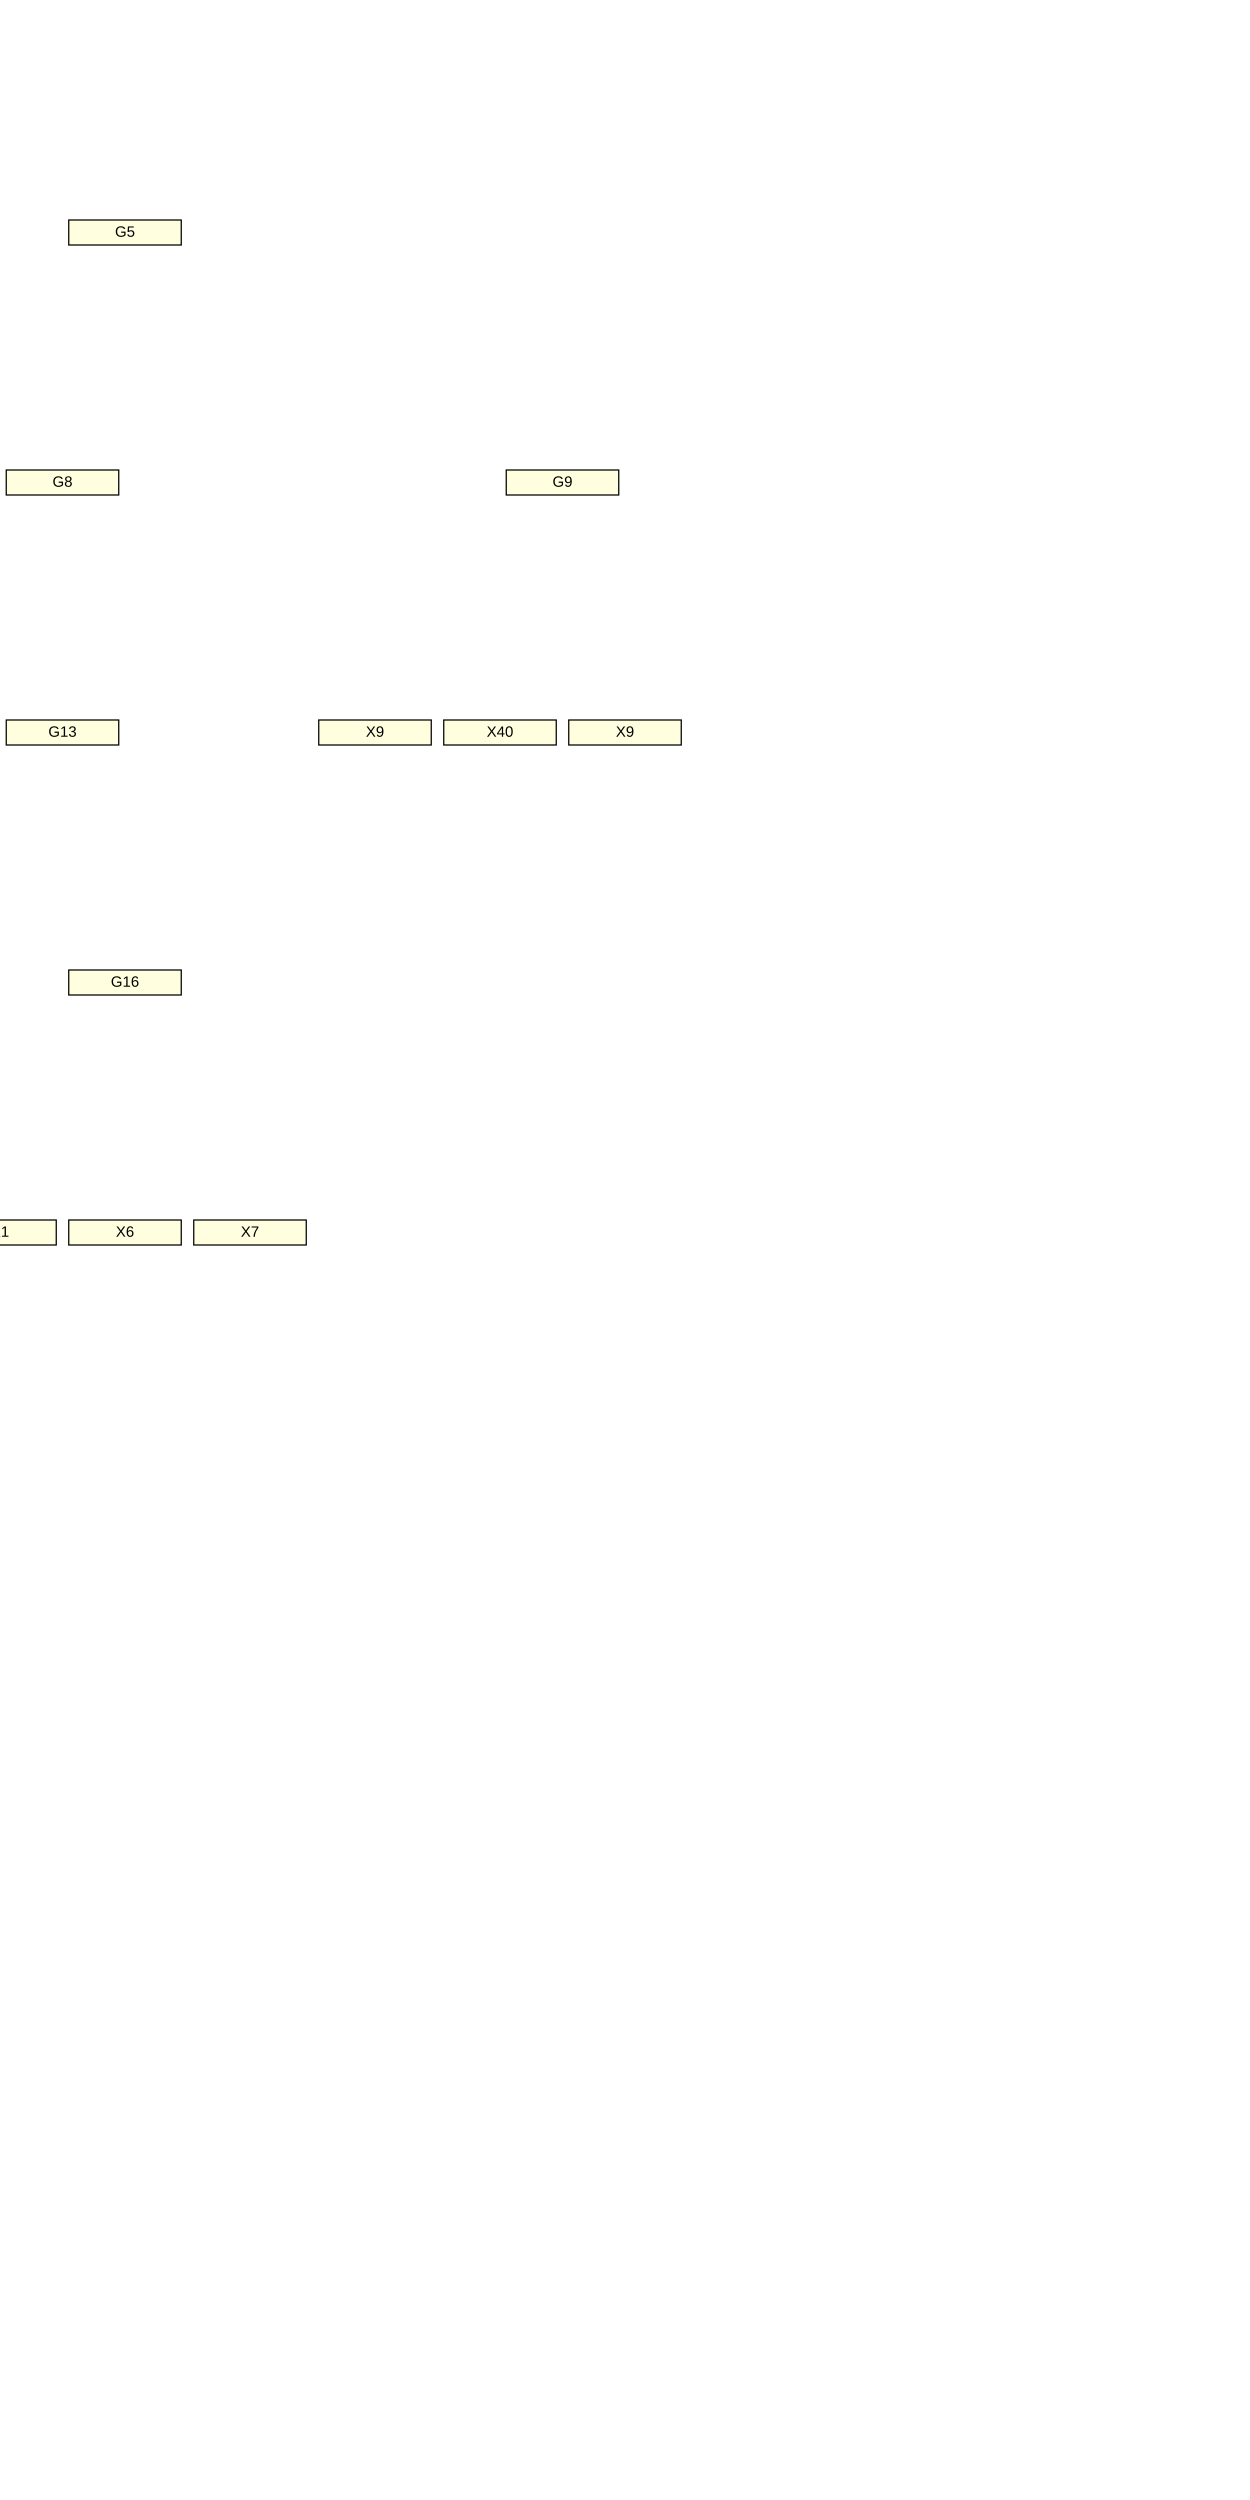
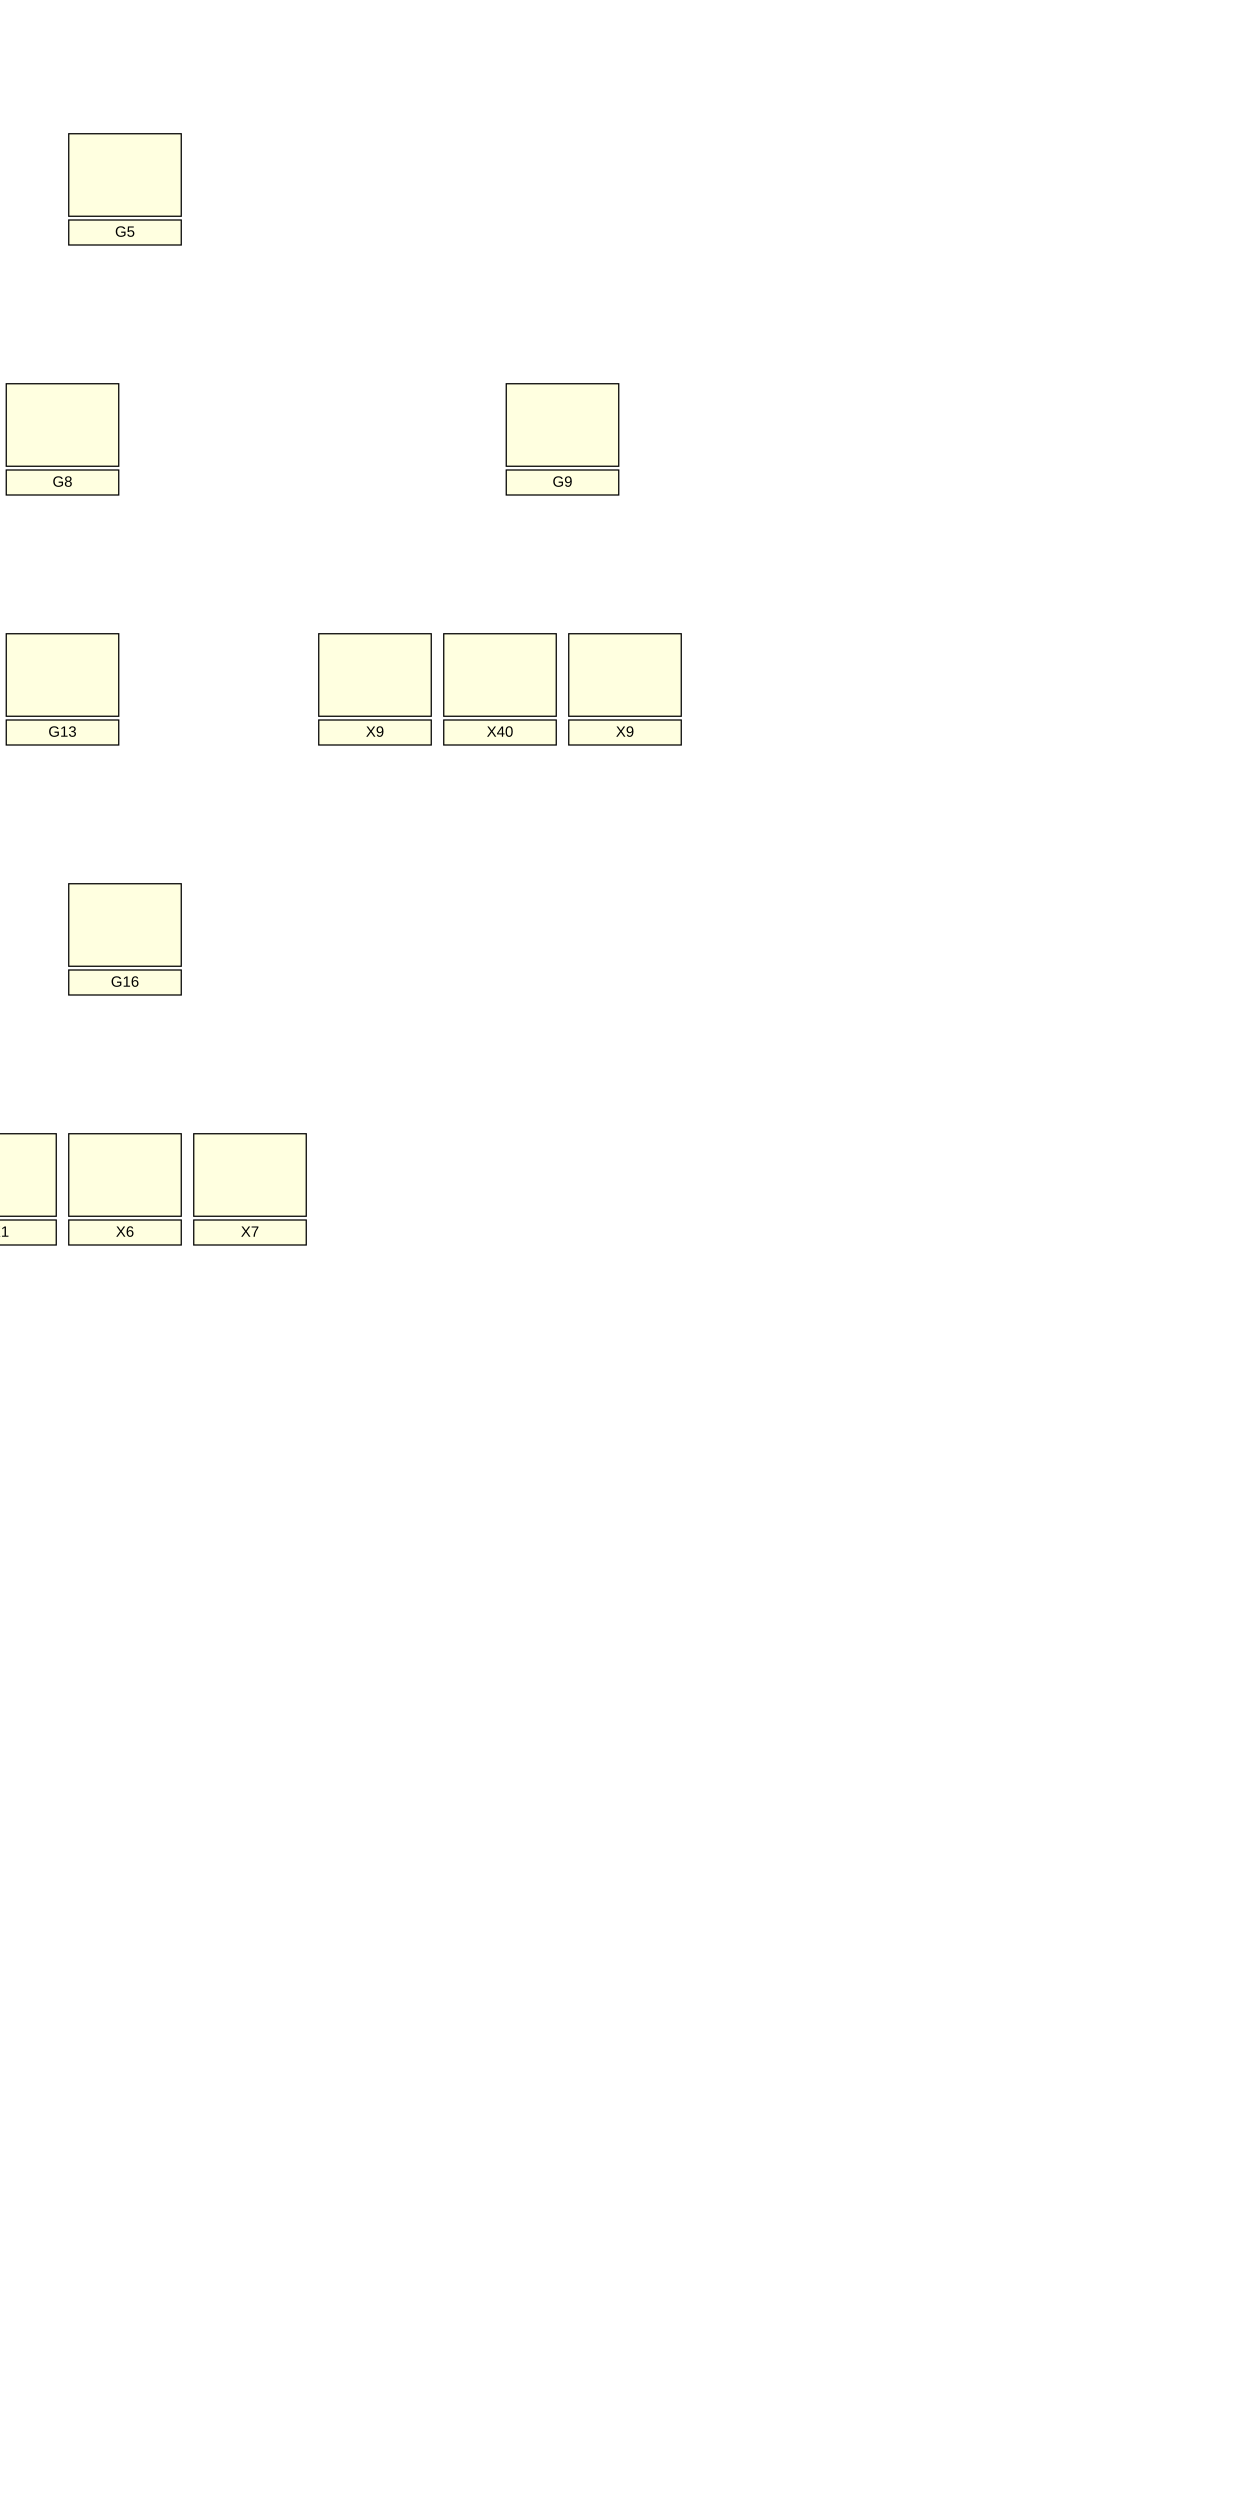
<svg xmlns="http://www.w3.org/2000/svg" viewBox="-100 -200 1000 2000">
  <style>
rect {
  fill: lightyellow;
  stroke: black;
}
text {
  dominant-baseline: middle;
  font-family: Arial, sans-serif;
  font-size: 12px;
  text-anchor: middle;
}
</style>
+   <rect x="-45" y="-93" width="90" height="66" />
  <rect x="-45" y="-24" width="90" height="20" />
  <text x="0" y="-14">G5</text>
+   <rect x="-445" y="107" width="90" height="66" />
  <rect x="-445" y="176" width="90" height="20" />
  <text x="-400" y="186">X40</text>
+   <rect x="-95" y="107" width="90" height="66" />
  <rect x="-95" y="176" width="90" height="20" />
  <text x="-50" y="186">G8</text>
+   <rect x="-345" y="307" width="90" height="66" />
  <rect x="-345" y="376" width="90" height="20" />
  <text x="-300" y="386">X40</text>
+   <rect x="-95" y="307" width="90" height="66" />
  <rect x="-95" y="376" width="90" height="20" />
  <text x="-50" y="386">G13</text>
+   <rect x="-245" y="507" width="90" height="66" />
  <rect x="-245" y="576" width="90" height="20" />
  <text x="-200" y="586">X8</text>
+   <rect x="-45" y="507" width="90" height="66" />
  <rect x="-45" y="576" width="90" height="20" />
  <text x="0" y="586">G16</text>
+   <rect x="-145" y="707" width="90" height="66" />
  <rect x="-145" y="776" width="90" height="20" />
  <text x="-100" y="786">X1</text>
+   <rect x="-45" y="707" width="90" height="66" />
  <rect x="-45" y="776" width="90" height="20" />
  <text x="0" y="786">X6</text>
+   <rect x="55" y="707" width="90" height="66" />
  <rect x="55" y="776" width="90" height="20" />
  <text x="100" y="786">X7</text>
+   <rect x="155" y="307" width="90" height="66" />
  <rect x="155" y="376" width="90" height="20" />
  <text x="200" y="386">X9</text>
+   <rect x="305" y="107" width="90" height="66" />
  <rect x="305" y="176" width="90" height="20" />
  <text x="350" y="186">G9</text>
+   <rect x="255" y="307" width="90" height="66" />
  <rect x="255" y="376" width="90" height="20" />
  <text x="300" y="386">X40</text>
+   <rect x="355" y="307" width="90" height="66" />
  <rect x="355" y="376" width="90" height="20" />
  <text x="400" y="386">X9</text>
</svg>
